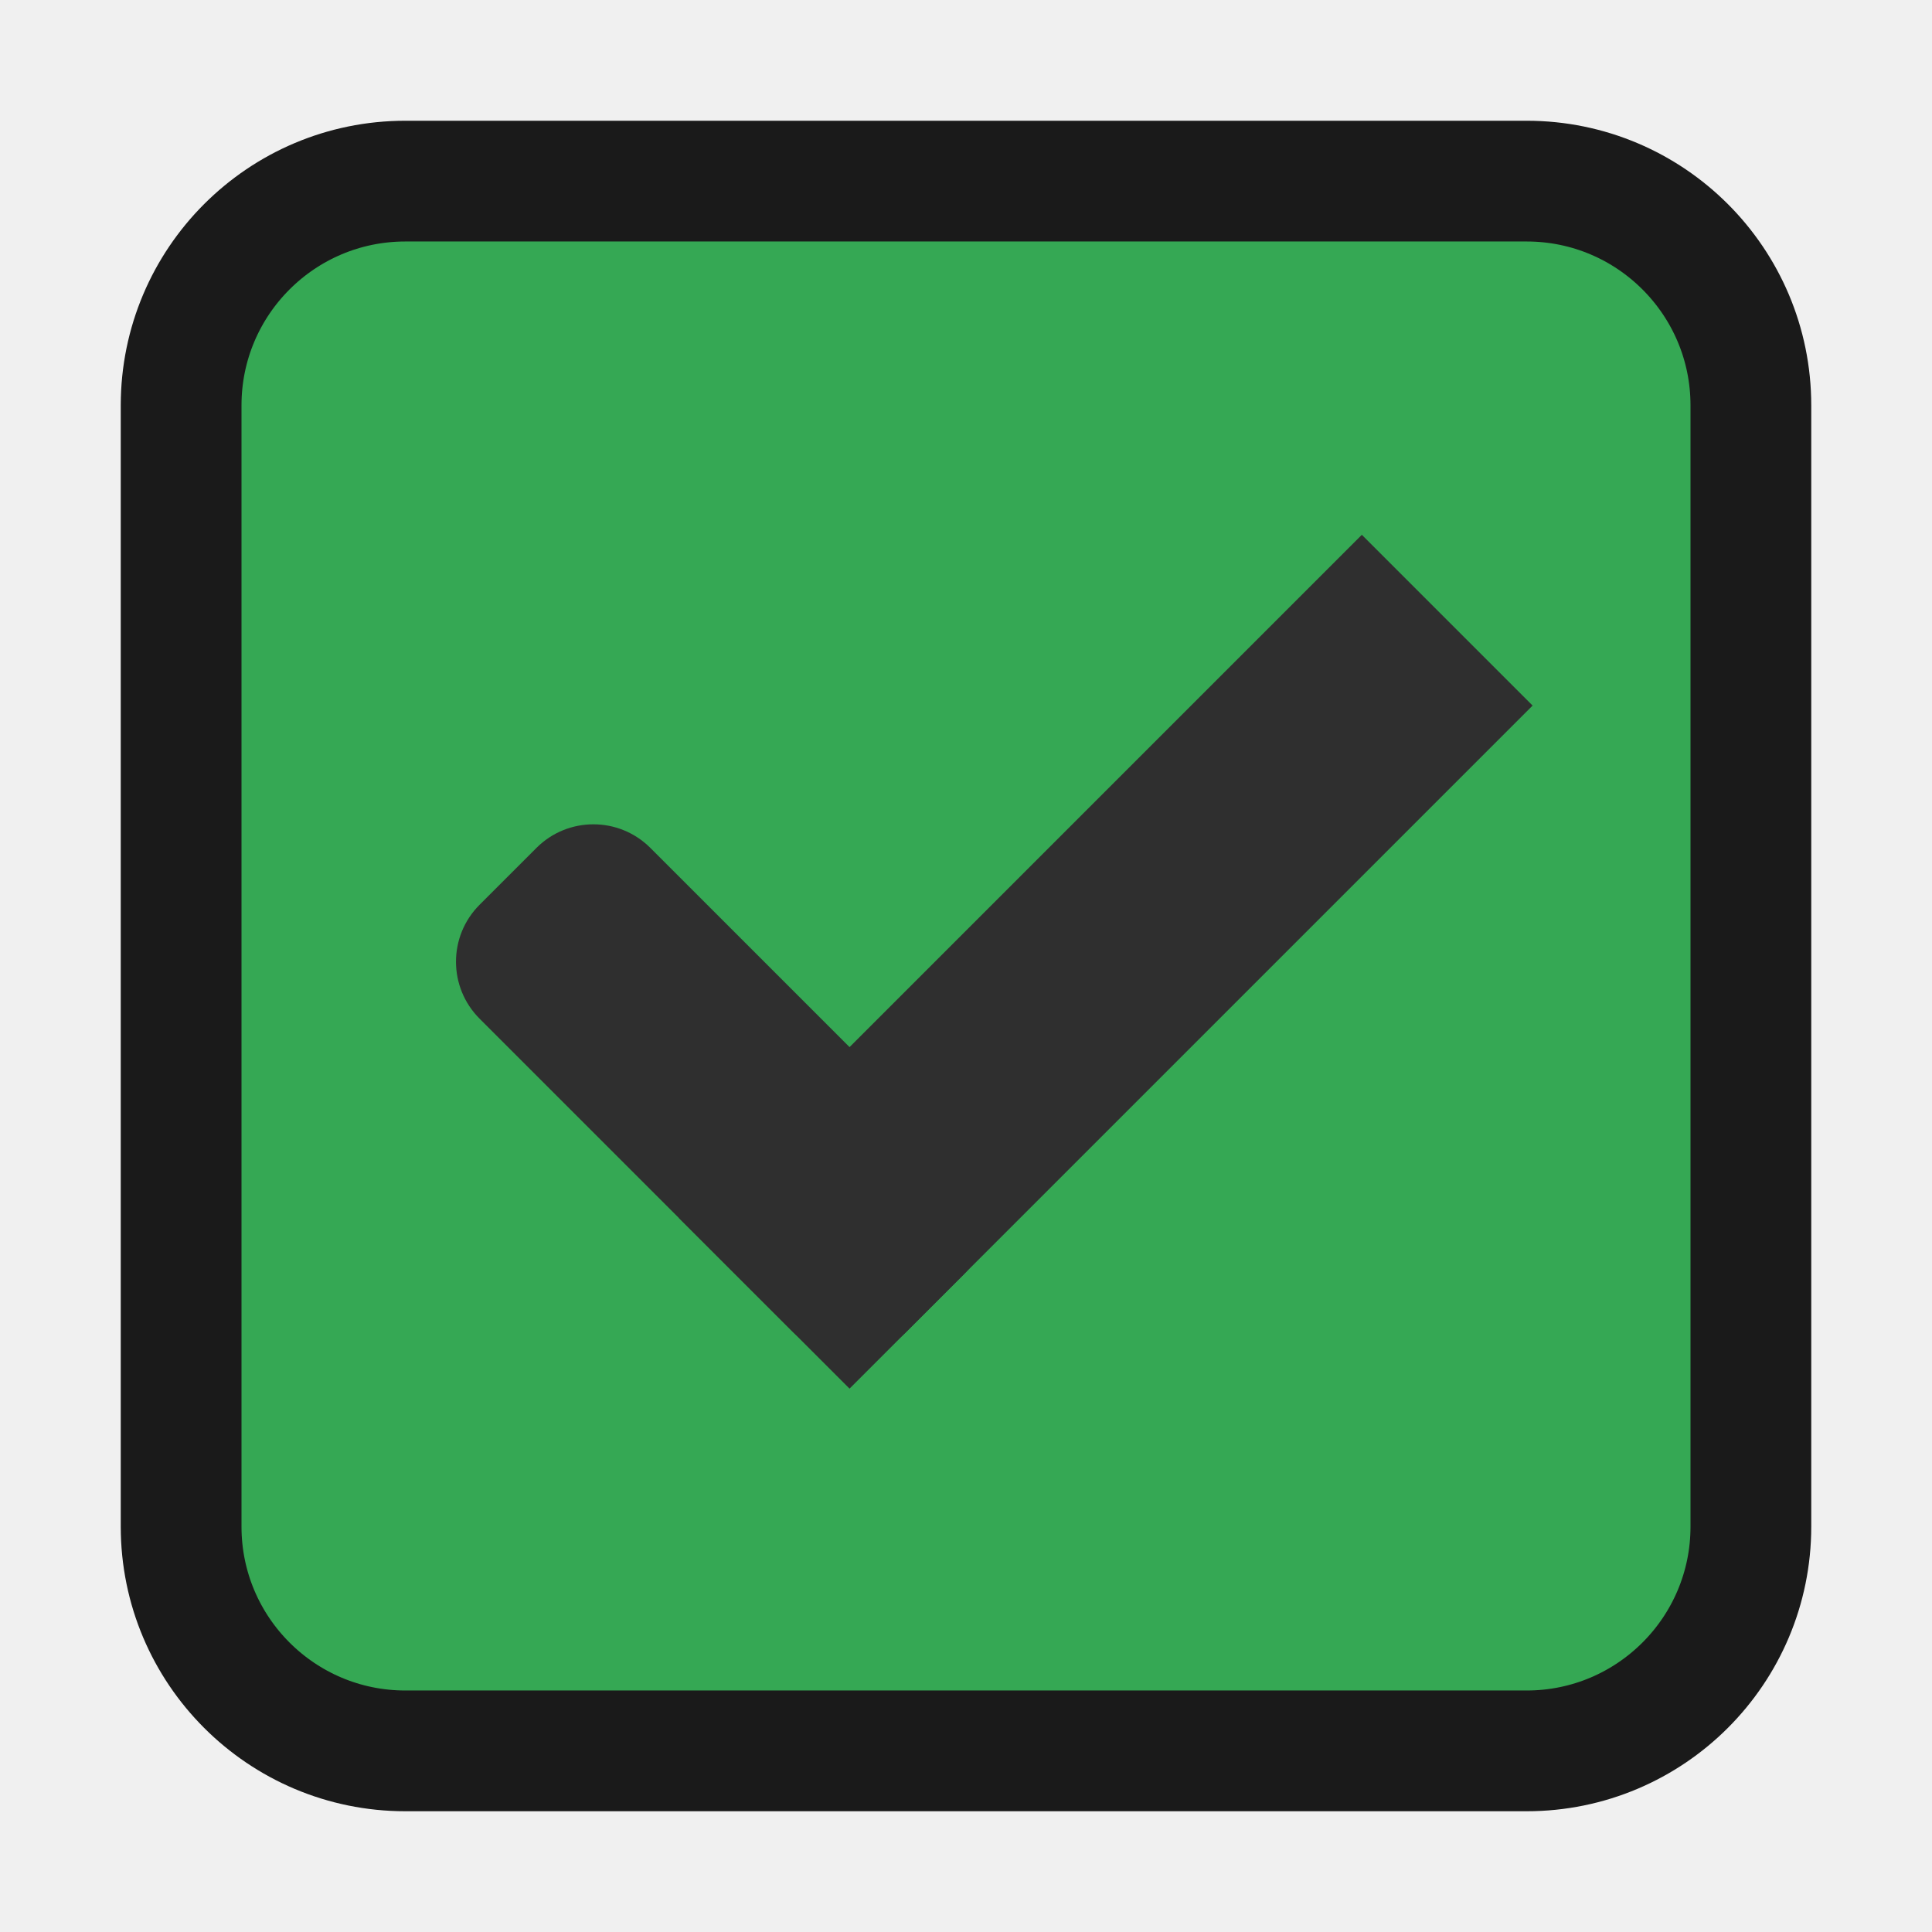
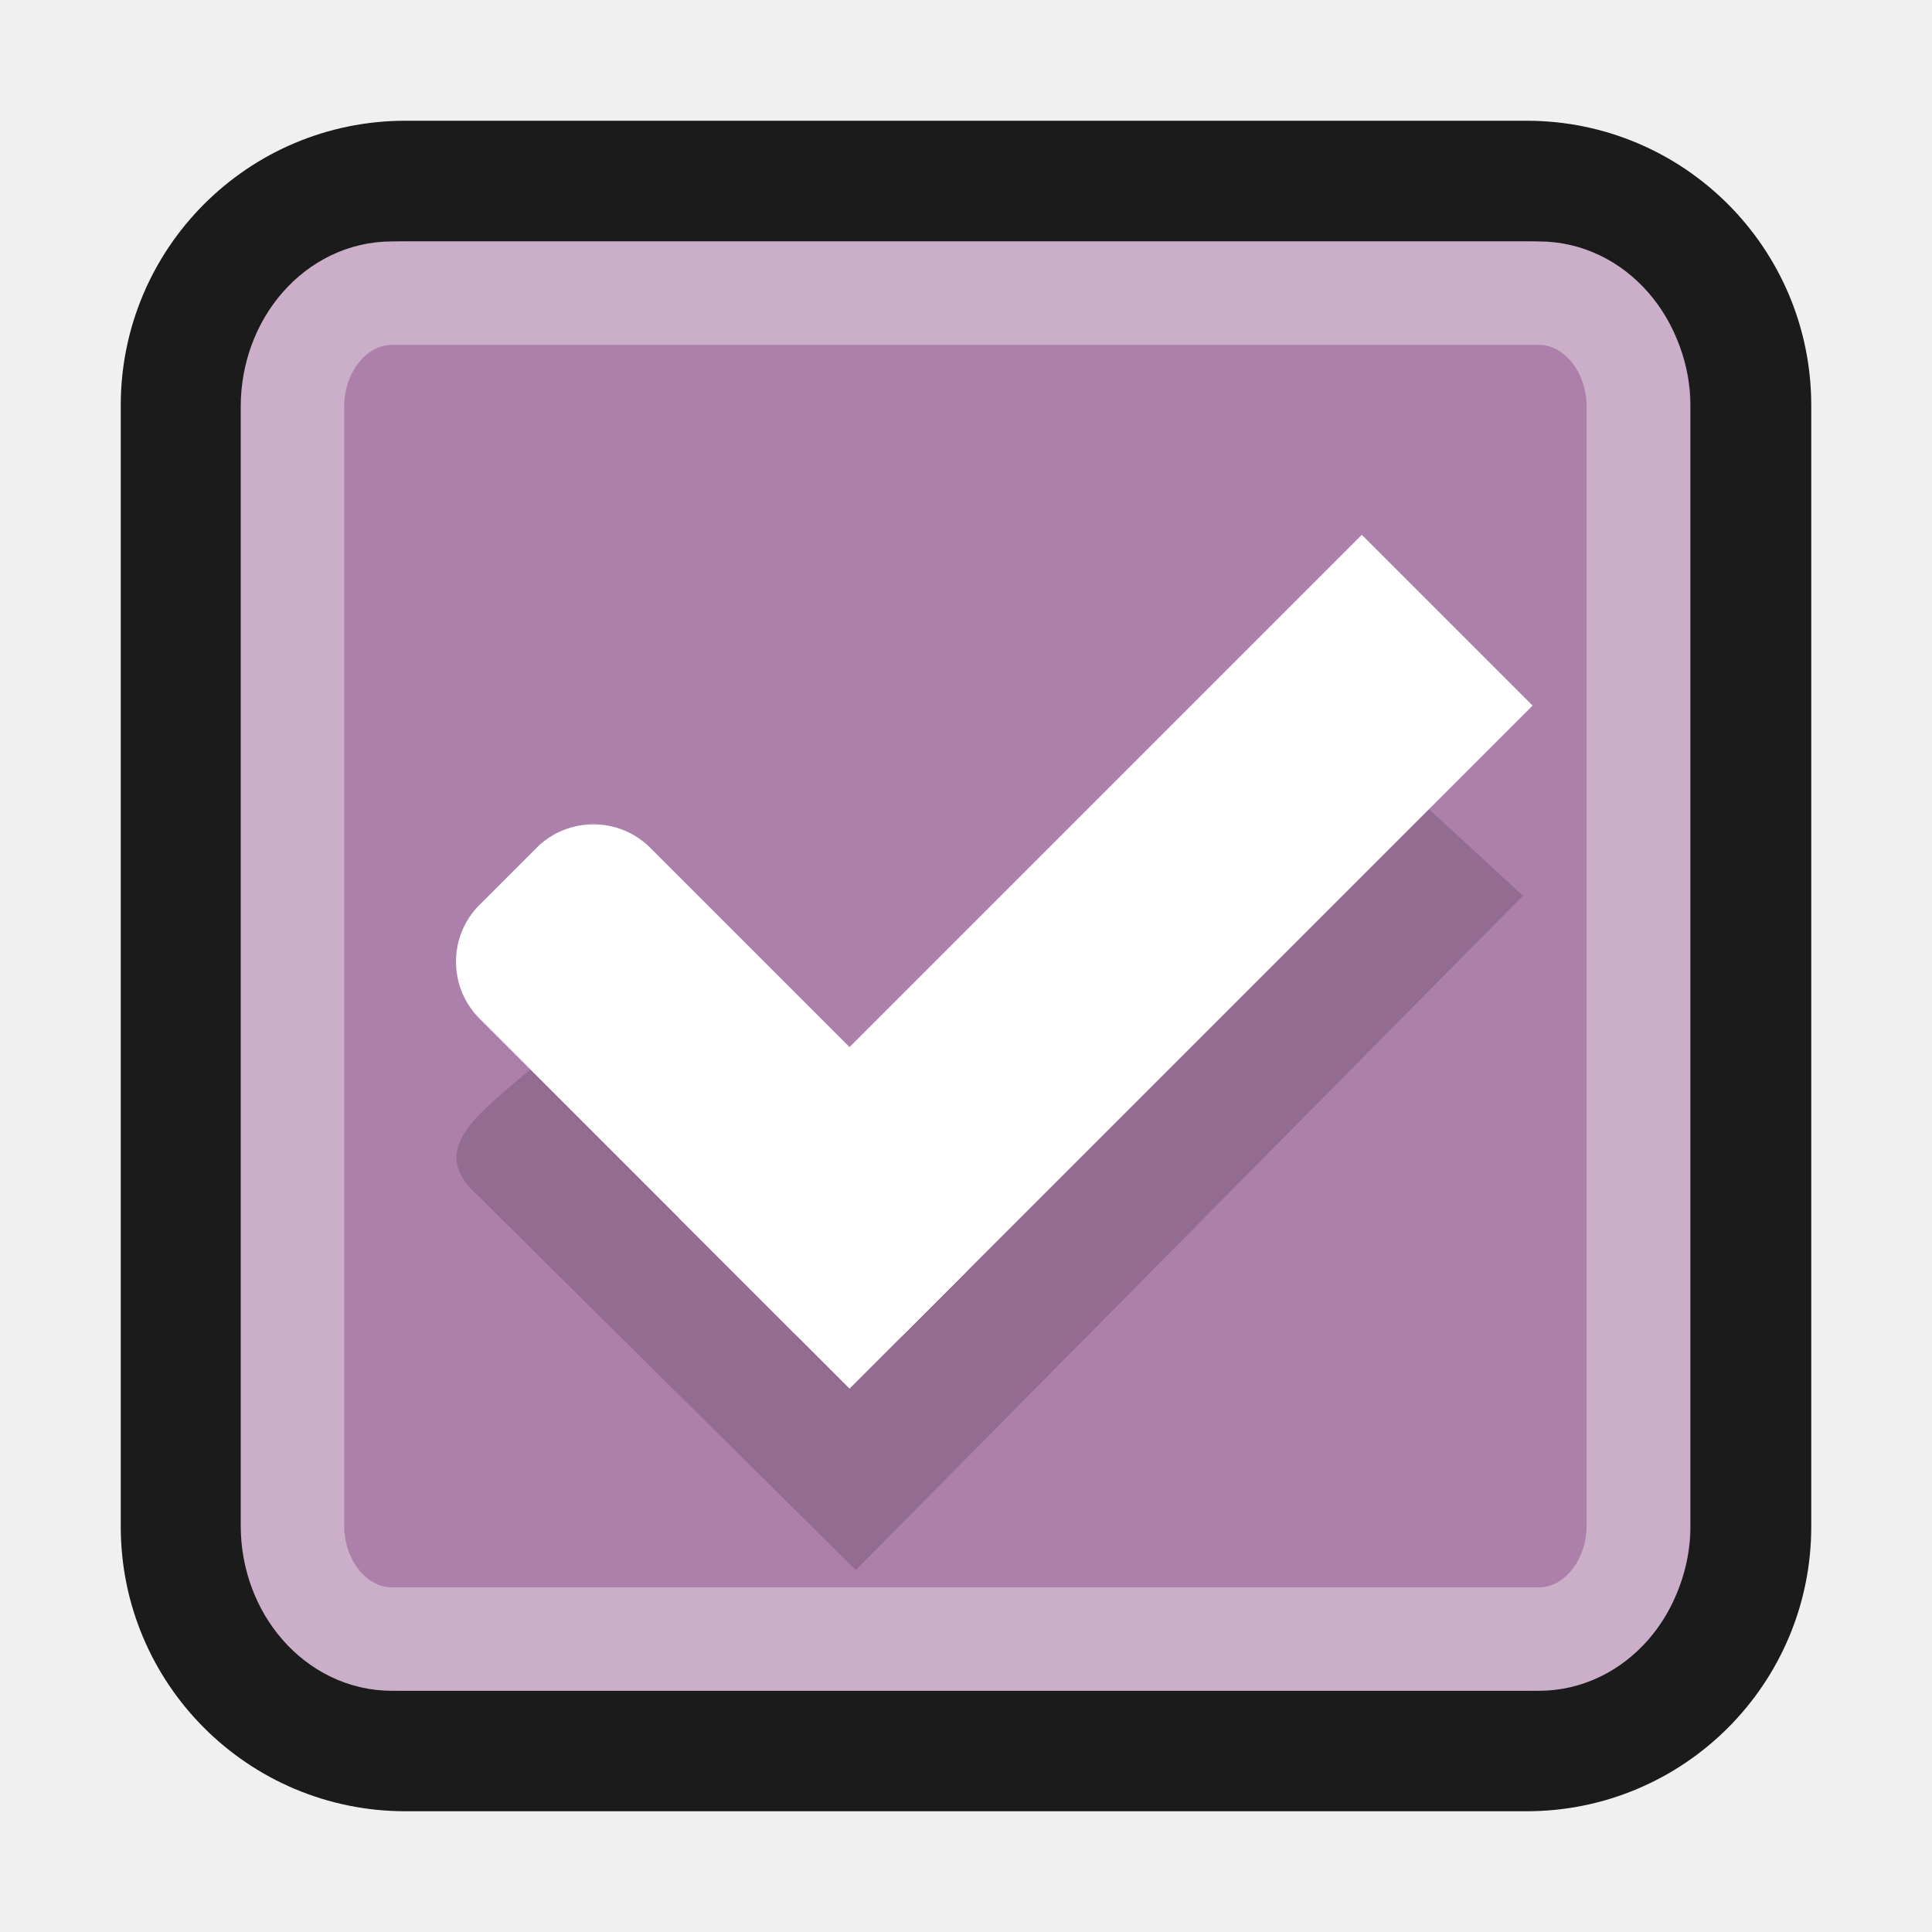
<svg xmlns="http://www.w3.org/2000/svg" width="16" height="16" id="svg2" version="1.1">
  <defs id="defs4">
    <linearGradient id="linearGradient3768-6">
      <stop style="stop-color:#0f0f0f;stop-opacity:1;" offset="0" id="stop3770-6" />
      <stop id="stop3778-2" offset="0.078" style="stop-color:#171717;stop-opacity:1;" />
      <stop style="stop-color:#171717;stop-opacity:1;" offset="0.974" id="stop3774-0" />
      <stop style="stop-color:#1b1b1b;stop-opacity:1;" offset="1" id="stop3776-1" />
    </linearGradient>
  </defs>
  <g id="layer1" transform="translate(0,-1036.362)">
    <g transform="translate(-36,1036)" style="display:inline;opacity:1" id="checkbox-checked-dark">
      <g id="checkbox-unchecked-5-59" style="display:inline" transform="translate(19,0)">
        <g id="sdsd-7-54">
          <g transform="translate(0,-30)" id="scdsdcd-5-8">
            <g transform="matrix(0.9295198,0,0,0.9291437,-156.7507,-212.9618)" id="g15812-6-6-1-5-4" style="display:inline">
              <g style="display:inline" id="g5489-2-9-6-8-8-53-5" transform="matrix(0.5089163,0,0,0.5173982,161.7932,197.5643)">
                <g id="g5428-8-1-4-0-0-4-2" />
              </g>
            </g>
            <rect style="color:#000000;display:inline;overflow:visible;visibility:visible;fill:none;stroke:none;stroke-width:2;marker:none;enable-background:accumulate" id="rect13523-7-11" width="16" height="16" x="17" y="30.362" />
            <g id="g5400-6-68">
-               <rect rx="1.857" y="31.862" x="18.5" height="13" width="13" id="rect5147-9-1-5-7-6-7-4" style="color:#000000;display:inline;overflow:visible;visibility:visible;fill:#35a854;fill-opacity:1;stroke:#1a1a1a;stroke-width:1;stroke-linecap:butt;stroke-linejoin:round;stroke-miterlimit:4;stroke-dasharray:none;stroke-dashoffset:0;stroke-opacity:1;marker:none;enable-background:accumulate" ry="1.857" />
+               <rect rx="1.857" y="31.862" x="18.5" height="13" width="13" id="rect5147-9-1-5-7-6-7-4" style="color:#000000;display:inline;overflow:visible;visibility:visible;fill:#ad7fab;fill-opacity:1;stroke:#1b1b1b;stroke-width:1;stroke-linecap:butt;stroke-linejoin:round;stroke-miterlimit:4;stroke-dasharray:none;stroke-dashoffset:0;stroke-opacity:1;marker:none;enable-background:accumulate" ry="1.857" />
+               <rect rx="0.823" y="32.79" x="19.422" height="11.146" width="11.146" id="rect5147-9-1-5-7-6-7-4-6" style="color:#000000;display:inline;overflow:visible;visibility:visible;fill:none;fill-opacity:1;stroke:#cbaec7;stroke-width:0.857;stroke-linecap:butt;stroke-linejoin:round;stroke-miterlimit:4;stroke-dasharray:none;stroke-dashoffset:0;stroke-opacity:1;marker:none;enable-background:accumulate" ry="0.941" />
            </g>
          </g>
        </g>
      </g>
      <g id="checkbox-checked-dark-7-37" transform="translate(36,-1036)" style="display:inline">
        <g id="g3981-6-4-97" transform="matrix(0.7071068,0.7071068,-0.7071068,0.7071068,729.9547,305.0582)" style="opacity:0.85;fill:#1a1a1a;fill-opacity:1" />
        <g id="g4049-2-5" transform="matrix(0.7071068,0.7071068,-0.7071068,0.7071068,727.9444,295.3112)">
          <g id="g4056-7-6" transform="translate(12.37438,11.53123)">
            <g id="g3981-0-8" transform="translate(-3,-4.999983)" style="fill:#3b3c3e;fill-opacity:1">
-               <rect ry="0.667" rx="0.667" y="1033.362" x="8" height="2" width="5" id="rect3977-39-90" style="fill:#2f2f2f;fill-opacity:1;stroke:none" />
-               <rect ry="0" y="1027.362" x="11" height="8" width="2" id="rect3979-7-60" style="fill:#2f2f2f;fill-opacity:1;stroke:none" />
+               <path style="color:#000000;font-style:normal;font-variant:normal;font-weight:normal;font-stretch:normal;font-size:medium;line-height:normal;font-family:sans-serif;font-variant-ligatures:normal;font-variant-position:normal;font-variant-caps:normal;font-variant-numeric:normal;font-variant-alternates:normal;font-feature-settings:normal;text-indent:0;text-align:start;text-decoration:none;text-decoration-line:none;text-decoration-style:solid;text-decoration-color:#000000;letter-spacing:normal;word-spacing:normal;text-transform:none;writing-mode:lr-tb;direction:ltr;text-orientation:mixed;dominant-baseline:auto;baseline-shift:baseline;text-anchor:start;white-space:normal;shape-padding:0;clip-rule:nonzero;display:inline;overflow:visible;visibility:visible;opacity:0.15;isolation:auto;mix-blend-mode:normal;color-interpolation:sRGB;color-interpolation-filters:linearRGB;solid-color:#000000;solid-opacity:1;vector-effect:none;fill:#000000;fill-opacity:1;fill-rule:nonzero;stroke:none;stroke-width:2.127;stroke-linecap:butt;stroke-linejoin:miter;stroke-miterlimit:4;stroke-dasharray:none;stroke-dashoffset:0;stroke-opacity:1;marker:none;color-rendering:auto;image-rendering:auto;shape-rendering:auto;text-rendering:auto;enable-background:accumulate" d="m 11.882,1028.622 -0.171,5.435 -2.581,0.123 c 0.459,0.933 -0.363,2.283 0.564,2.228 l 4.405,-0.02 -0.042,-7.856 z" id="path944-5" />
+               <rect ry="0.667" rx="0.667" y="1033.362" x="8" height="2" width="5" id="rect3977-39-90" style="fill:#ffffff;fill-opacity:1;stroke:none" />
+               <rect ry="0" y="1027.362" x="11" height="8" width="2" id="rect3979-7-60" style="fill:#ffffff;fill-opacity:1;stroke:none" />
            </g>
            <rect style="fill:#eeeeee;fill-opacity:0;stroke:none" id="rect4047-81-5" width="3" height="1" x="5" y="-8" transform="translate(0,1036.362)" />
          </g>
        </g>
      </g>
    </g>
  </g>
</svg>
